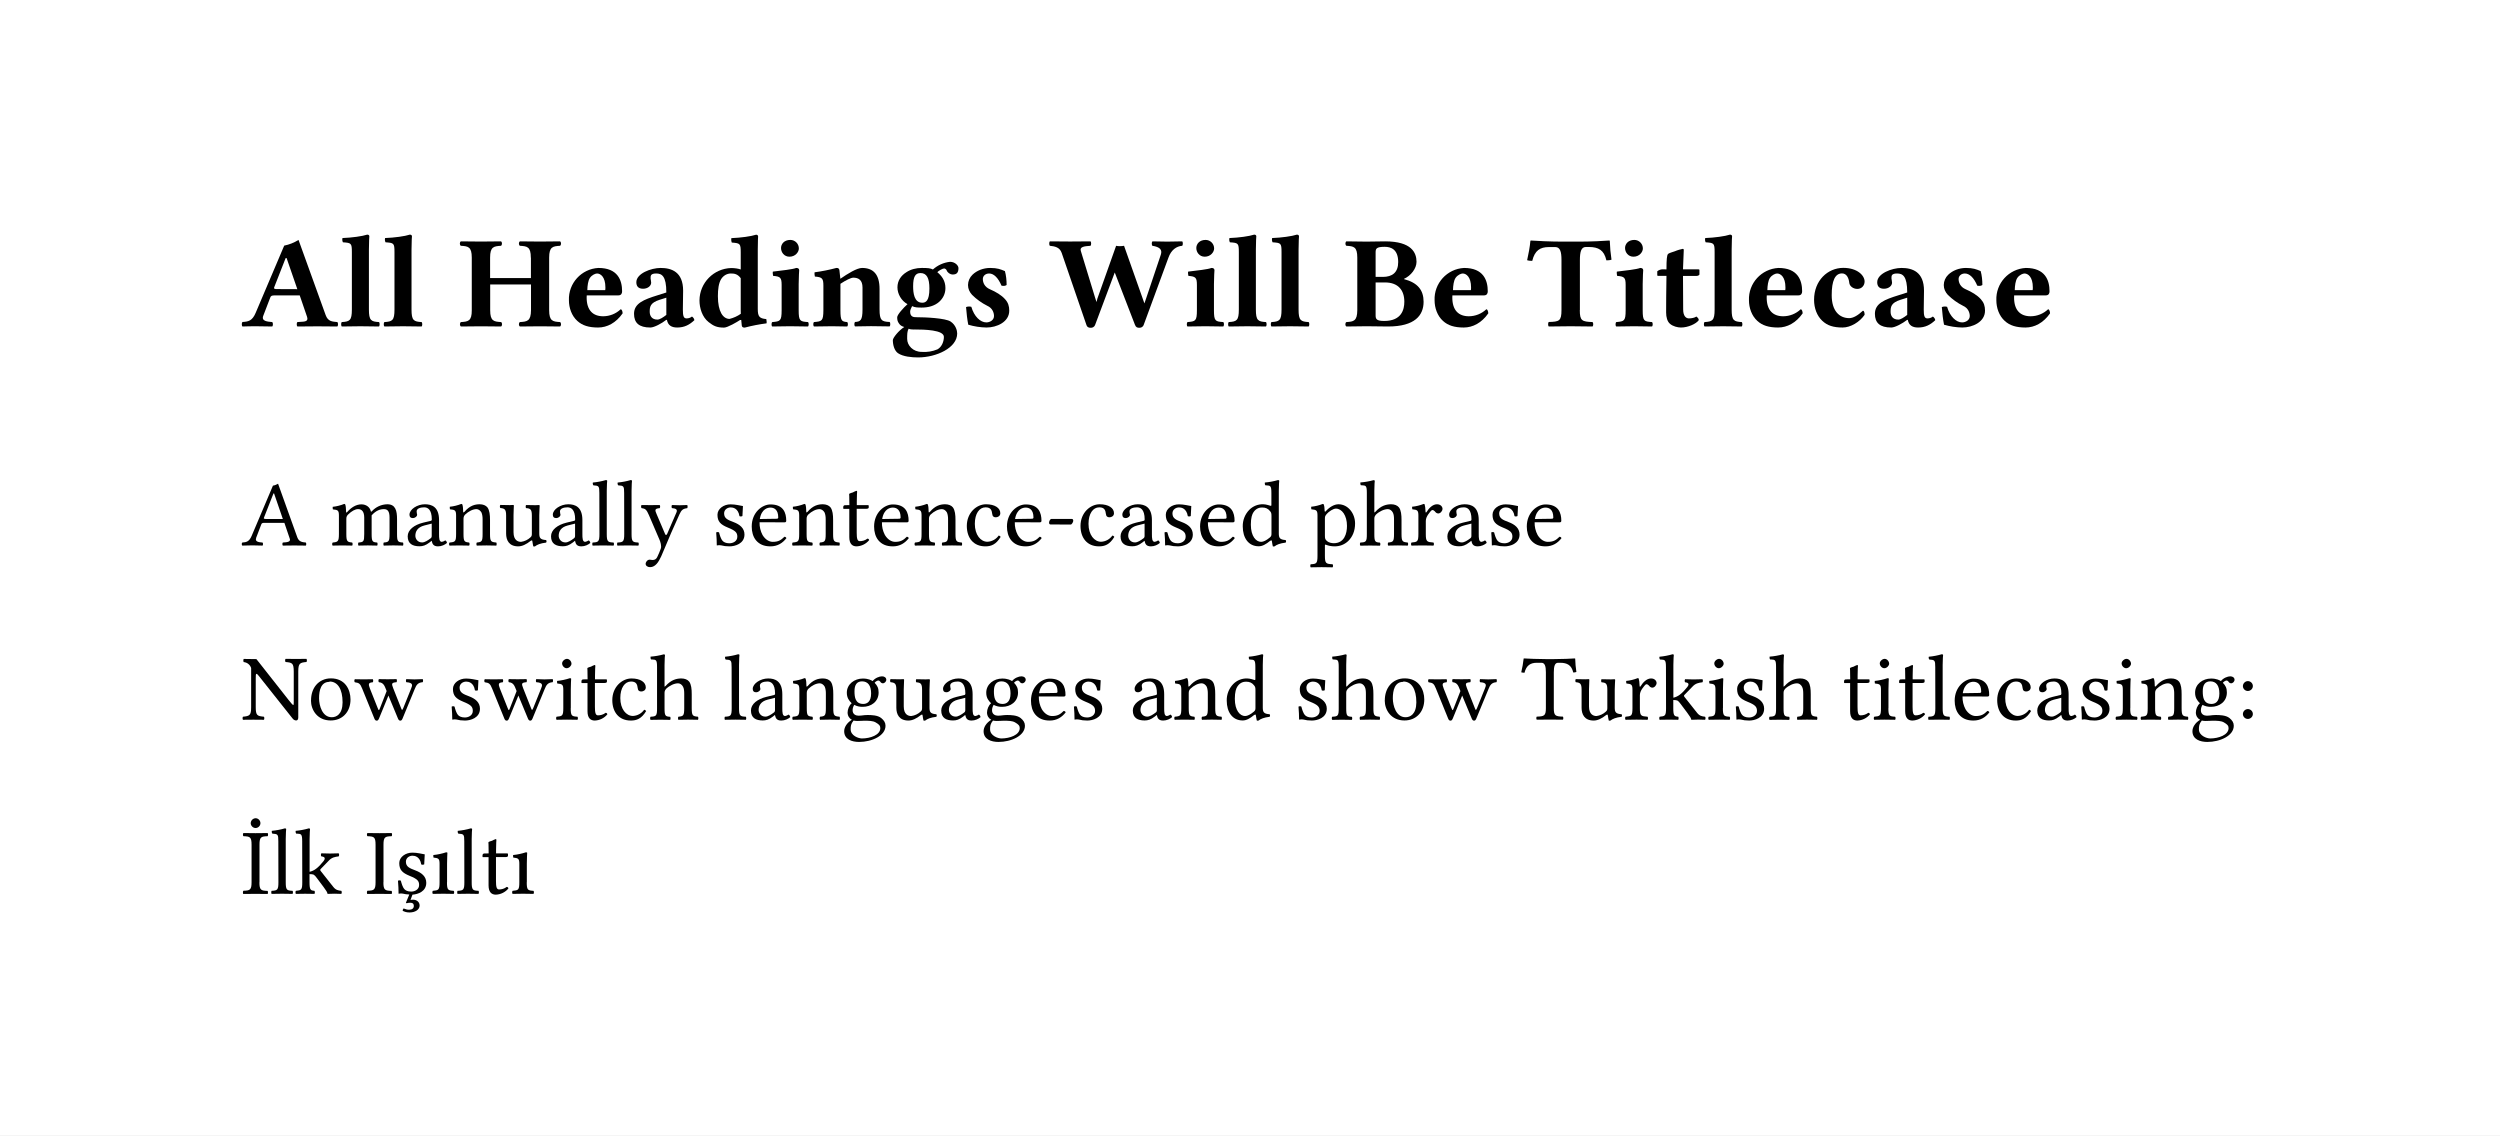
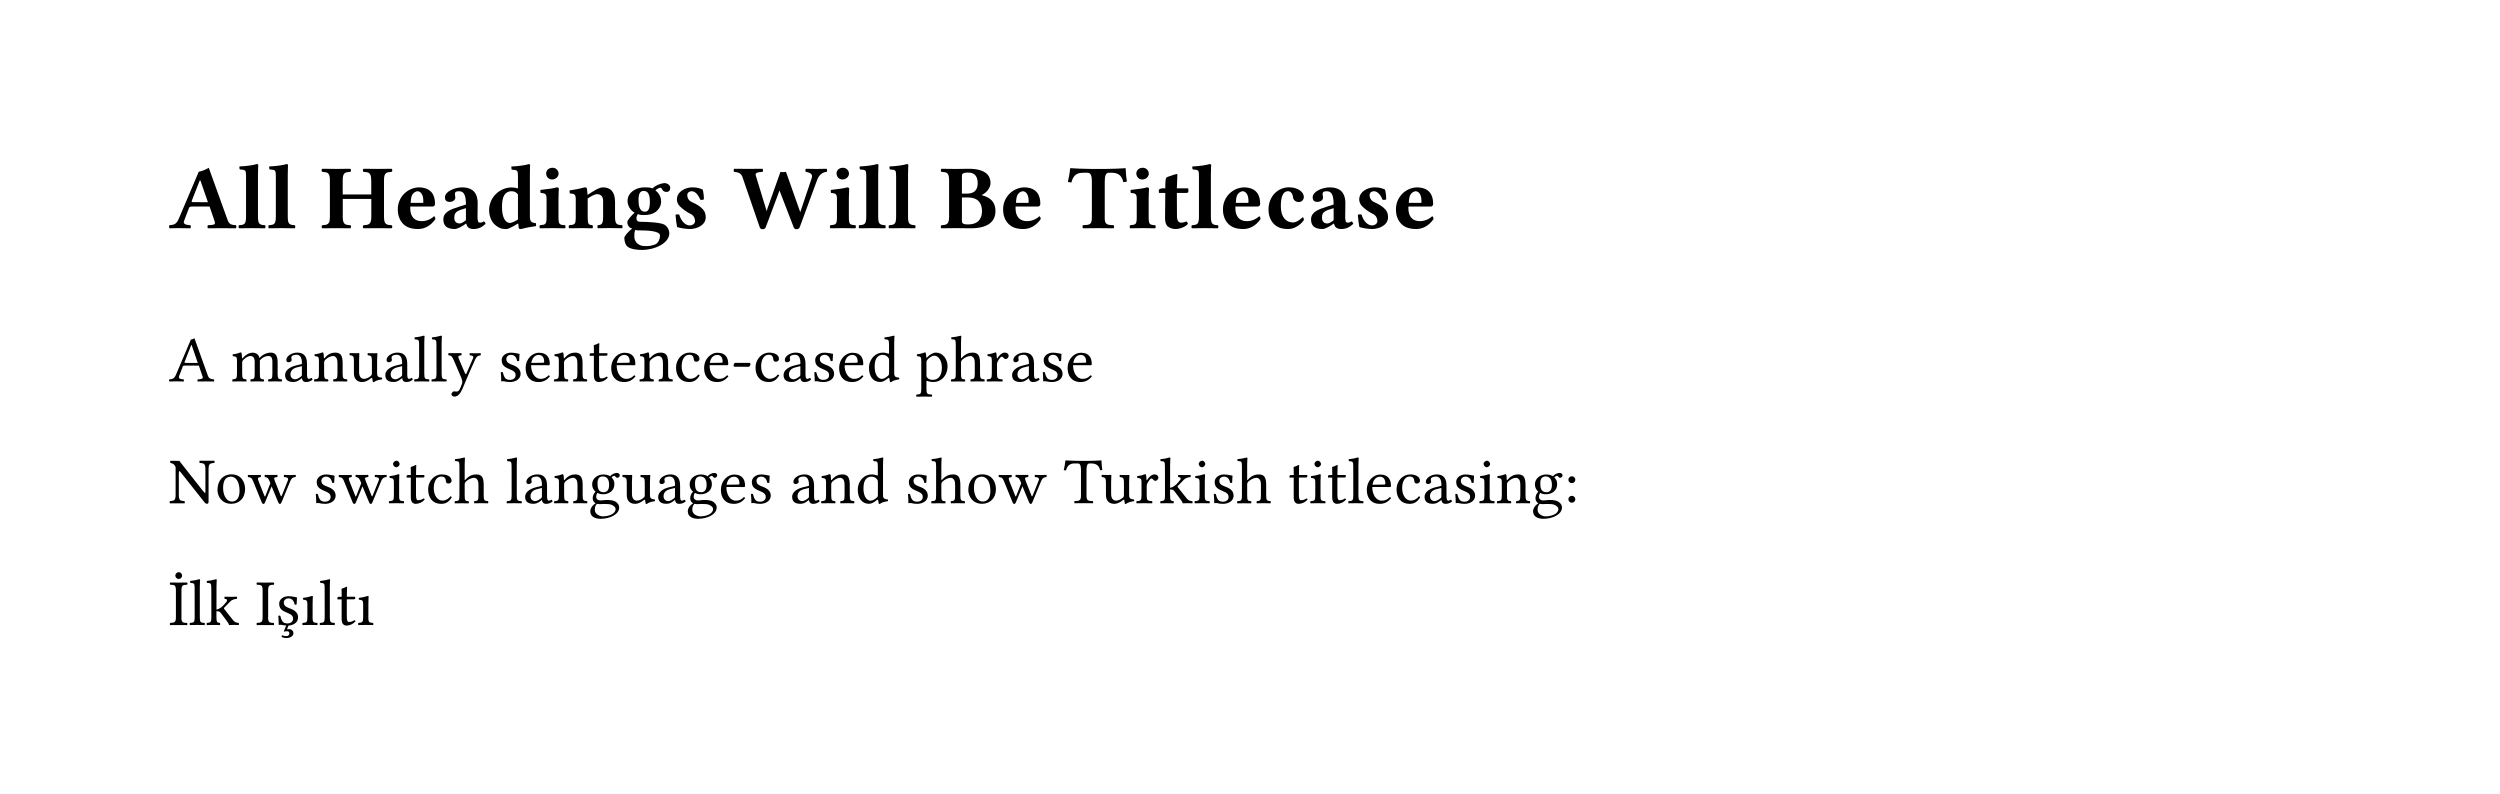
- <svg xmlns="http://www.w3.org/2000/svg" xmlns:xlink="http://www.w3.org/1999/xlink" width="391.14" height="177.63" class="typst-doc" viewBox="0 0 293.36 133.22">
-   <path fill="#fff" d="M0 0v133.22h293.36V0Z" class="typst-shape" />
+ <svg xmlns="http://www.w3.org/2000/svg" xmlns:xlink="http://www.w3.org/1999/xlink" width="559.37" height="177.63" class="typst-doc" viewBox="0 0 419.53 133.22">
+   <path fill="#fff" d="M0 0v133.22h419.53V0Z" class="typst-shape" />
  <g class="typst-text" transform="matrix(1 0 0 -1 28.35 38.28)">
    <use xlink:href="#a" />
    <use xlink:href="#b" x="11.4" />
    <use xlink:href="#b" x="16.4" />
    <use xlink:href="#c" x="25.26" />
    <use xlink:href="#d" x="37.84" />
    <use xlink:href="#e" x="45.37" />
    <use xlink:href="#f" x="53.16" />
    <use xlink:href="#g" x="61.8" />
    <use xlink:href="#h" x="66.76" />
    <use xlink:href="#i" x="76.25" />
    <use xlink:href="#j" x="84.27" />
    <use xlink:href="#k" x="94.69" />
    <use xlink:href="#g" x="110.53" />
    <use xlink:href="#b" x="115.48" />
    <use xlink:href="#b" x="120.49" />
    <use xlink:href="#l" x="129.34" />
    <use xlink:href="#d" x="139.42" />
    <use xlink:href="#m" x="150.8" />
    <use xlink:href="#g" x="160.84" />
    <use xlink:href="#n" x="165.8" />
    <use xlink:href="#b" x="171.31" />
    <use xlink:href="#d" x="176.31" />
    <use xlink:href="#o" x="183.95" />
    <use xlink:href="#e" x="190.98" />
    <use xlink:href="#j" x="198.77" />
    <use xlink:href="#d" x="205.34" />
  </g>
  <g class="typst-text" transform="matrix(1 0 0 -1 28.35 64)">
    <use xlink:href="#p" />
    <use xlink:href="#q" x="10.39" />
    <use xlink:href="#r" x="19.09" />
    <use xlink:href="#s" x="24.11" />
    <use xlink:href="#t" x="30.07" />
    <use xlink:href="#r" x="35.91" />
    <use xlink:href="#u" x="40.94" />
    <use xlink:href="#u" x="43.85" />
    <use xlink:href="#v" x="46.75" />
    <use xlink:href="#w" x="55.16" />
    <use xlink:href="#x" x="59.45" />
    <use xlink:href="#s" x="64.37" />
    <use xlink:href="#y" x="70.33" />
    <use xlink:href="#x" x="73.81" />
    <use xlink:href="#s" x="78.73" />
    <use xlink:href="#z" x="84.69" />
    <use xlink:href="#x" x="89.4" />
    <use xlink:href="#A" x="94.31" />
    <use xlink:href="#z" x="98.03" />
    <use xlink:href="#r" x="102.74" />
    <use xlink:href="#w" x="107.77" />
    <use xlink:href="#x" x="112.06" />
    <use xlink:href="#B" x="117.05" />
    <use xlink:href="#C" x="125.37" />
    <use xlink:href="#D" x="131.08" />
    <use xlink:href="#E" x="136.99" />
    <use xlink:href="#r" x="141.09" />
    <use xlink:href="#w" x="146.11" />
    <use xlink:href="#x" x="150.4" />
  </g>
  <g class="typst-text" transform="matrix(1 0 0 -1 28.35 84.44)">
    <use xlink:href="#F" />
    <use xlink:href="#G" x="7.69" />
    <use xlink:href="#H" x="13.16" />
    <use xlink:href="#w" x="24.12" />
    <use xlink:href="#H" x="28.41" />
    <use xlink:href="#I" x="36.63" />
    <use xlink:href="#y" x="39.61" />
    <use xlink:href="#z" x="43.09" />
    <use xlink:href="#D" x="47.79" />
    <use xlink:href="#u" x="56.46" />
    <use xlink:href="#r" x="59.37" />
    <use xlink:href="#s" x="64.39" />
    <use xlink:href="#J" x="70.36" />
    <use xlink:href="#t" x="75.86" />
    <use xlink:href="#r" x="81.7" />
    <use xlink:href="#J" x="86.72" />
    <use xlink:href="#x" x="92.22" />
    <use xlink:href="#w" x="97.14" />
    <use xlink:href="#r" x="104.18" />
    <use xlink:href="#s" x="109.21" />
    <use xlink:href="#B" x="115.17" />
    <use xlink:href="#w" x="123.49" />
    <use xlink:href="#D" x="127.78" />
    <use xlink:href="#G" x="133.69" />
    <use xlink:href="#H" x="139.16" />
    <use xlink:href="#K" x="150.13" />
    <use xlink:href="#t" x="156.27" />
    <use xlink:href="#E" x="162.11" />
    <use xlink:href="#L" x="166.2" />
    <use xlink:href="#I" x="171.83" />
    <use xlink:href="#w" x="174.81" />
    <use xlink:href="#D" x="179.1" />
    <use xlink:href="#y" x="187.77" />
    <use xlink:href="#I" x="191.25" />
    <use xlink:href="#y" x="194.23" />
    <use xlink:href="#u" x="197.7" />
    <use xlink:href="#x" x="200.61" />
    <use xlink:href="#z" x="205.6" />
    <use xlink:href="#r" x="210.31" />
    <use xlink:href="#w" x="215.34" />
    <use xlink:href="#I" x="219.63" />
    <use xlink:href="#s" x="222.61" />
    <use xlink:href="#J" x="228.57" />
    <use xlink:href="#M" x="234.07" />
  </g>
  <g class="typst-text" transform="matrix(1 0 0 -1 28.35 104.87)">
    <use xlink:href="#N" />
    <use xlink:href="#u" x="3.27" />
    <use xlink:href="#L" x="6.17" />
    <use xlink:href="#O" x="14.55" />
    <use xlink:href="#P" x="17.82" />
    <use xlink:href="#Q" x="22.11" />
    <use xlink:href="#u" x="25.09" />
    <use xlink:href="#y" x="28" />
    <use xlink:href="#Q" x="31.47" />
  </g>
  <defs>
    <symbol id="a" overflow="visible">
      <path d="m2.54 1.22.82 2.14c.07.2.17.26.54.26h2.92l.86-2.51c.19-.56-.26-.57-.84-.6l-.3-.02c-.09-.09-.09-.43 0-.52a147 147 0 0 0 4.7 0c.1.1.1.43 0 .52-.6.06-1.1.05-1.38.83l-3.18 8.81A5 5 0 0 0 5 9.46L1.65 1.57C1.25.62.79.54.1.5 0 .4 0 .06.1-.03.68-.02.95 0 1.56 0L3.6-.03c.1.1.1.43 0 .52-.58.05-1.3.1-1.06.73M4.2 4.36q-.48-.02-.38.2L5.17 8h.11l1.26-3.65Z" />
    </symbol>
    <symbol id="b" overflow="visible">
      <path d="M1.54 1.96C1.54.68 1.29.54.35.49.26.4.26.06.35-.03a87 87 0 0 0 4.38 0c.09.1.09.43 0 .52-.94.05-1.19.19-1.19 1.47v7.02c0 1 .05 1.57.05 1.57 0 .14-.11.2-.25.2-.57-.19-1.8-.36-2.9-.4a.7.7 0 0 1 .05-.5c.97-.07 1.05-.09 1.05-1.15Z" />
    </symbol>
    <symbol id="c" overflow="visible">
      <path d="M8.69 8.05v-2.4H3.9v2.4c0 1.28.43 1.34 1.28 1.39.15.1.15.43 0 .52a119 119 0 0 0-4.71 0c-.16-.09-.16-.43 0-.52.84-.05 1.28-.1 1.28-1.39V1.88C1.76.6 1.32.54.48.49.32.4.32.06.48-.03a122 122 0 0 0 4.71 0c.15.1.15.43 0 .52-.85.05-1.28.11-1.28 1.39V4.9H8.7V1.88C8.69.6 8.25.54 7.4.49c-.16-.09-.16-.43 0-.52a122 122 0 0 0 4.71 0c.15.1.15.43 0 .52-.85.05-1.28.11-1.28 1.39v6.17c0 1.28.43 1.34 1.28 1.39.15.1.15.43 0 .52a119 119 0 0 0-4.71 0c-.16-.09-.16-.43 0-.52.84-.05 1.28-.1 1.28-1.39" />
    </symbol>
    <symbol id="d" overflow="visible">
      <path d="M6.64 1.99a3 3 0 0 0-2.05-.82c-1.2 0-1.94.7-1.94 2.2l.01.25h3.7c.37 0 .45.26.45.48 0 1.3-.51 2.74-2.78 2.74a3.66 3.66 0 0 1-3.46-3.8c0-.88.32-1.82.99-2.42.58-.53 1.34-.77 2.43-.77 1.06 0 2.1.54 2.88 1.66 0 .2-.08.48-.23.48M2.73 4.24c.01.53.09 1.12.3 1.43.25.37.67.52.84.52.41 0 .98-.4.98-1.63 0-.1 0-.3-.03-.32Z" />
    </symbol>
    <symbol id="e" overflow="visible">
      <path d="M4.54.75c.11-.63.53-.9 1.2-.9.85 0 1.45.32 2.02.86q-.03.25-.28.43a1 1 0 0 0-.64-.22c-.34 0-.43.28-.43 1.04l.03 2.21c0 2.22-1.37 2.67-2.64 2.67-1.12 0-2.85-.65-2.85-1.67 0-.43.19-.77.79-.77.55 0 .95.34.95.71l-.03.26q-.06.23-.03.47c.02.17.14.35.65.35.65 0 1.19-.28 1.19-2.23l-1.04-.33C1.82 3.13.68 2.68.68 1.46.68.4 1.26-.15 2.6-.15c.45 0 1.34.49 1.85.89Zm-.07 2.6V1.33c-.39-.3-.77-.55-1.05-.55-.66 0-.9.45-.9.92 0 .57.05 1.05 1.15 1.4Z" />
    </symbol>
    <symbol id="f" overflow="visible">
      <path d="M5.47.74 5.53.1q.02-.27.35-.26a20 20 0 0 0 2.56.5c.03.1 0 .4-.03.5-.83.07-1 .32-1 1.2v6.93c0 1 .04 1.57.04 1.57q-.02.2-.24.2c-.57-.19-1.8-.36-2.9-.4a1 1 0 0 1 .05-.52c.97-.08 1.05-.1 1.05-1.16v-2q-.45.16-1.11.17a3.83 3.83 0 0 1-3.73-3.8c0-.9.32-1.96 1.08-2.55.55-.43.94-.64 1.8-.64.42 0 1.55.67 1.88.89Zm-.05.72A4 4 0 0 0 4.1.86c-.77 0-1.37.86-1.37 2.67 0 .81.09 1.52.38 2 .26.41.68.66 1.14.66.4 0 .79-.05 1.16-.55v-3.8z" />
    </symbol>
    <symbol id="g" overflow="visible">
      <path d="M3.57 1.88v3.06c0 .77.06 1.64.06 1.64q-.01.26-.35.26c-.43-.17-1.68-.3-2.74-.43-.03-.1 0-.4.03-.5.85-.07 1-.2 1-1.07V1.88C1.57.6 1.4.57.47.49.36.4.36.06.46-.03c.64.01 1.29.03 2.1.03s1.45-.02 2.11-.03c.1.1.1.43 0 .52-.94.06-1.1.11-1.1 1.39M1.5 9.18c0-.51.37-1.02.99-1.02.7 0 1.1.56 1.1.96a1 1 0 0 1-1 1.01c-.73 0-1.09-.49-1.09-.95" />
    </symbol>
    <symbol id="h" overflow="visible">
      <path d="M3.51 1.88v3.1c.62.41 1.23.72 1.51.72.62 0 1.08-.28 1.08-1.16V1.97C6.1.67 5.85.54 5.22.5c-.1-.09-.1-.43 0-.52.65.01 1.14.03 1.88.03.85 0 1.52-.02 2.19-.03.09.1.09.43 0 .52C8.35.54 8.1.68 8.1 1.97v2.4c0 1.7-.72 2.47-2.05 2.47-.61 0-1.7-.68-2.55-1.27l-.11 1q-.03.29-.36.27a20 20 0 0 0-2.55-.51c-.03-.1 0-.4.03-.5.85-.07 1-.2 1-1.07V1.88C1.5.6 1.34.57.4.49.3.4.3.06.4-.03c.65.01 1.3.03 2.11.03.7 0 1.14-.02 1.8-.03.1.1.1.43 0 .52-.64.06-.8.11-.8 1.39" />
    </symbol>
    <symbol id="i" overflow="visible">
      <path d="M7.2 6.07c.42 0 .67.18.67.75 0 .3-.4.74-.99.74a3.6 3.6 0 0 1-2.01-.9c-.28.15-.6.18-1.3.18-.66 0-1.3-.16-1.81-.5-.64-.4-1.05-1-1.05-1.78 0-.76.45-1.57 1.18-1.97C1.42 2.17.68 1.36.68 1.05c0-.3.04-.48.2-.71.14-.22.32-.34.63-.43C.85-.5.17-1.37.17-1.63c0-.57.18-1.23.6-1.53.6-.41 1.62-.5 2.36-.5 2.14 0 4.59 1.12 4.59 2.81 0 .33-.16.99-.77 1.4-.6.4-2.92.51-4.05.51-.28 0-.7.03-.7.65 0 .25.16.46.23.65.33-.16.65-.17 1.13-.17.78 0 1.5.2 2.03.66.45.4.75.94.75 1.63 0 .86-.43 1.43-.95 1.86.12.16.63.44.79.44.13 0 .24-.1.29-.19a.8.8 0 0 1 .72-.52M2.7-.38c1.18 0 3.46-.05 3.46-.87 0-.55-.25-1.18-.75-1.46a4 4 0 0 0-1.85-.3c-1.02 0-1.71.75-1.71 1.53 0 .53 0 .88.17 1.19q.2-.1.67-.1m1.77 4.82c0-1.48-.44-1.67-.84-1.67-.95 0-1.07 1.14-1.07 1.93 0 1.14.27 1.55.87 1.55.73 0 1.04-.6 1.04-1.81" />
    </symbol>
    <symbol id="j" overflow="visible">
      <path d="M.74 2.25C.8 1.49.88.77 1 .18a8 8 0 0 1 2.14-.33c1.19 0 2.67.64 2.67 1.98 0 .53-.13.94-.48 1.33-.43.49-1.08.87-1.79 1.18-.61.26-.83.76-.83 1.2 0 .36.3.65.74.65.54 0 1.06-.5 1.45-1.43.27-.05.44-.03.6.08 0 .55-.06 1.14-.2 1.63-.5.21-.88.37-1.73.37-.81 0-1.58-.31-2.08-.8a1.7 1.7 0 0 1-.52-1.2c0-.47.19-.84.48-1.16A7 7 0 0 1 3.23 2.4c.62-.27.79-.83.79-1.2 0-.5-.5-.75-.9-.75-.7 0-1.44.7-1.76 1.83a1 1 0 0 1-.62-.03" />
    </symbol>
    <symbol id="k" overflow="visible">
      <path d="M8.86 9.44c-.3-.06-.73-.06-.93 0l-2.2-6.2-.1-.4-.16.49-1.68 5.5c-.16.5.4.56 1.14.61.09.1.09.43 0 .52a156 156 0 0 0-4.78 0c-.09-.09-.09-.43 0-.52.6-.06 1.16-.17 1.39-.83L4.44.17c.1-.32.33-.35.5-.35s.4.03.53.35l2.3 6.14L10.14.17c.11-.3.28-.35.51-.35.2 0 .42.07.52.35l2.9 7.88c.32.91.94 1.34 1.62 1.39.09.1.09.43 0 .52a51 51 0 0 0-3.5 0c-.1-.09-.1-.43 0-.52.88-.14 1.17-.46.99-1.03l-1.74-5.18-.19-.55-.23.65Z" />
    </symbol>
    <symbol id="l" overflow="visible">
      <path d="M2.66 9.93.3 9.96c-.15-.09-.15-.43 0-.52.85-.05 1.28-.1 1.28-1.39V1.88C1.57.6 1.14.54.3.49.14.4.14.06.3-.03L2.66 0c.62 0 1.6-.03 2.53-.03 3.16 0 4.17 1.32 4.17 2.9 0 1.35-.67 2.23-2.3 2.66v.03c.82.37 1.47 1.22 1.47 2 0 1.06-.57 2.4-3.68 2.4-.77 0-1.7-.03-2.19-.03m1.07-4.79h1.09c1.59 0 2.28-.94 2.28-2.26 0-.92-.32-2.26-2.36-2.26-.92 0-1.01.23-1.01.67Zm0 3.51c0 .45.07.67 1.07.67.71 0 1.58-.28 1.58-1.79 0-1.23-.7-1.74-1.8-1.74h-.85Z" />
    </symbol>
    <symbol id="m" overflow="visible">
      <path d="M6.24 1.9v5.85c0 .98.15 1.55.7 1.55h.34c1.16 0 1.8-.38 2.07-1.57.17 0 .46.02.6.08a18 18 0 0 0-.2 2.2q-.01.04-.05.05c-.52-.05-2.23-.13-3.45-.13H4.08c-1.18 0-3 .08-3.59.13Q.44 10.05.43 10C.37 9.3.22 8.5.05 7.75c.15-.06.41-.08.6-.08.3 1.24.94 1.62 1.95 1.62h.76c.57 0 .72-.57.72-1.5V1.9C4.08.61 3.82.53 2.58.5c-.09-.1-.09-.44 0-.53a118 118 0 0 0 5.15 0c.1.1.1.43 0 .52-1.23.05-1.5.13-1.5 1.4" />
    </symbol>
    <symbol id="n" overflow="visible">
      <path d="M.97 6.68a1 1 0 0 1-.65-.23v-.44q0-.11.08-.1h1c-.03-1.55-.04-3.52-.04-4.3 0-.53.13-1.06.46-1.33.35-.3.9-.43 1.28-.43.84 0 1.78.43 2.09.86 0 .18-.1.28-.28.43-.2-.15-.58-.22-.88-.22-.33 0-.67.27-.67 1.04L3.34 5.9H4.9c.15 0 .37.07.37.2v.48q0 .1-.13.1h-1.8l.02.52c.03 1.03.07 1.74.07 1.74q0 .14-.12.14c-.1 0-.68-.17-.92-.28-.26-.1-.71-.2-.82-.34s-.17-.55-.17-1.79Z" />
    </symbol>
    <symbol id="o" overflow="visible">
      <path d="M6.5 1.34c0 .18-.03.48-.2.48Q5.38.96 4.7.95c-1.15 0-2.06.84-2.06 2.68Q2.63 6.2 3.85 6.2c.57 0 .8-.6.85-1.1.04-.4.46-.72.95-.72.5 0 .85.39.85.87 0 .69-.83 1.6-2.51 1.6C2.17 6.84.57 5.37.57 3.1c0-1 .35-1.88.95-2.45s1.31-.8 2.4-.8c.93 0 2 .64 2.58 1.49" />
    </symbol>
    <symbol id="p" overflow="visible">
      <path d="m1.7.87.61 1.6c.06.14.12.18.38.18h2.33L5.65.8C5.8.42 5.37.37 4.84.34c-.07-.06-.07-.3 0-.36a61 61 0 0 0 2.7 0c.06.06.06.3 0 .36-.43.04-.8.08-1 .6l-2.26 6.3c-.17-.1-.46-.22-.6-.22l-2.5-5.9C.89.44.56.37.08.34 0 .28 0 .04.08-.02a27 27 0 0 0 2.38 0c.07.06.07.3 0 .36-.41.03-.93.08-.75.53M2.9 3.1q-.37 0-.28.15L3.74 6.1h.07l1.03-3Z" />
    </symbol>
    <symbol id="q" overflow="visible">
      <path d="M1.87 3.94c-.01.33-.03.72-.09.83q-.01.1-.13.1A5 5 0 0 0 .3 4.53a1 1 0 0 1 .02-.3c.6-.06.71-.12.71-.75V1.34C1.03.44.9.4.3.34.22.28.22.04.29-.02a36 36 0 0 0 2.3 0c.06.06.06.3 0 .36-.57.06-.69.1-.69 1v1.8c0 .24.1.37.19.47q.67.65 1.19.65c.42 0 .72-.27.72-1V1.34c0-.9-.08-.95-.68-1-.05-.06-.05-.3 0-.36a29 29 0 0 0 2.2 0c.06.06.06.3 0 .36-.55.04-.65.1-.65 1v2.19c.52.58 1.01.73 1.44.73s.66-.25.66-.98V1.34c0-.9-.1-.95-.68-1-.05-.06-.05-.3 0-.36a29 29 0 0 0 2.26 0c.05.06.05.3 0 .36-.6.04-.7.1-.7 1v1.74c0 .98-.17 1.75-1.14 1.75A2.5 2.5 0 0 1 4.89 4c-.03-.03-.1-.08-.12.02-.1.45-.52.8-1.1.8-.63 0-1.2-.37-1.67-.9-.05-.05-.12-.12-.13 0" />
    </symbol>
    <symbol id="r" overflow="visible">
      <path d="M3.22.53c.07-.34.19-.64.74-.64.42 0 .81.19 1.05.4-.03.14-.07.24-.2.3a1 1 0 0 0-.4-.17c-.32 0-.33.43-.33.93v1.62c0 1.56-.86 1.86-1.66 1.86-.9 0-1.81-.6-1.81-1.22q0-.4.38-.4c.32 0 .52.23.52.38l-.04.2-.02.21c0 .34.46.47.88.47.38 0 .9-.2.9-1.43q-.01-.11-.07-.14l-.95-.23C1.16 2.41.4 1.83.4 1.07.4.18 1-.1 1.78-.1c.39 0 .72.09 1.2.46l.22.18Zm0 2.03V1.11q0-.2-.15-.29C2.78.6 2.4.35 2.1.35c-.55 0-.8.44-.8.78 0 .5.24 1 1.05 1.21Z" />
    </symbol>
    <symbol id="s" overflow="visible">
      <path d="M2.02 3.94q-.11-.14-.13 0c0 .3-.03.72-.09.83q-.01.1-.13.1a5 5 0 0 0-1.35-.33 1 1 0 0 1 .02-.3c.6-.06.72-.12.72-.75V1.34c0-.9-.11-.94-.77-1C.22.28.22.04.29-.02a37 37 0 0 0 2.3 0c.07.06.07.3 0 .36-.55.06-.66.1-.66 1v1.8c0 .24.1.37.18.47.42.4.92.65 1.34.65.22 0 .45-.15.59-.4q.14-.34.13-.85V1.34c0-.9-.11-.94-.68-1-.06-.06-.06-.3 0-.36a32 32 0 0 0 2.29 0c.05.06.05.3 0 .36-.62.06-.74.1-.74 1v1.64c0 .6-.05 1.13-.3 1.48-.19.24-.53.37-.91.37-.54 0-1.16-.14-1.8-.9" />
    </symbol>
    <symbol id="t" overflow="visible">
      <path d="M2.39-.11q.66 0 1.48.66c.06.04.16.07.17-.01.03-.28.12-.65.12-.65a.3.3 0 0 1 .2 0c.25.2.63.36 1.3.44.07.07.07.23 0 .3-.7.05-.8.26-.8.8v2.11c0 .33.05 1.13.05 1.13q0 .06-.1.07l-.38-.02-1.12.02c-.06-.07-.06-.3 0-.36.54-.04.68-.17.68-.9V1.37c0-.2-.02-.3-.17-.43a2 2 0 0 0-1.1-.52c-.33 0-.88.15-.88 1.13v2c0 .33.04 1.13.04 1.13q0 .06-.09.07l-.38-.02-1.12.02c-.07-.07-.07-.3 0-.36.52-.05.68-.17.68-.88V1.39c0-.76.33-1.5 1.42-1.5" />
    </symbol>
    <symbol id="u" overflow="visible">
      <path d="M1.05 1.34c0-.91-.13-.97-.8-1C.2.28.2.04.25-.02a42 42 0 0 0 2.46 0c.06.06.06.3 0 .36-.67.03-.8.09-.8 1v5.07c0 .72.05 1.16.05 1.16q0 .1-.15.1a8 8 0 0 0-1.53-.29.4.4 0 0 1 .06-.33c.64-.04.7-.08.7-.9Z" />
    </symbol>
    <symbol id="v" overflow="visible">
      <path d="M2.24-1.76q.26.45.45.95a126 126 0 0 0 1.95 4.48c.22.47.38.64.9.7.06.07.06.3 0 .37a15 15 0 0 0-1.79 0c-.06-.07-.06-.3 0-.36.35-.04.7-.1.53-.5L3.19 1.36c-.08-.17-.18-.2-.26.01l-.98 2.3c-.2.46-.26.66.36.7.07.07.07.3 0 .37a48 48 0 0 0-2.13 0c-.07-.07-.07-.3 0-.36.44-.06.58-.16.87-.83L2.29.66c.1-.22.26-.73.15-1.03a9 9 0 0 0-.43-1.02c-.12-.22-.27-.32-.55-.32-.15 0-.2.04-.32.04-.31 0-.48-.33-.48-.48 0-.23.22-.4.52-.4.23 0 .67.09 1.06.79" />
    </symbol>
    <symbol id="w" overflow="visible">
      <path d="M.53 1.52Q.6.7.6 0l.28.03.22-.02c.3-.08.6-.12 1-.12.62 0 1.75.3 1.75 1.39 0 .74-.54 1.18-1.29 1.46-.66.25-1.1.42-1.1 1.02 0 .45.4.7.77.7.25 0 .88-.08 1.03-1.02.06-.06.28-.05.35.01l.06 1.17c-.34.05-.86.2-1.44.2C1.42 4.83.68 4.3.68 3.6c0-.8.36-1.15 1.21-1.5.92-.37 1.12-.6 1.12-1.08 0-.54-.52-.77-.93-.77-.43 0-.67.15-.78.27-.24.25-.36.73-.43 1-.07.07-.28.06-.34 0" />
    </symbol>
    <symbol id="x" overflow="visible">
      <path d="M4.25 1.02c-.41-.41-.73-.6-1.37-.6-.4 0-.86.24-1.2.8a3 3 0 0 0-.35 1.5l2.93-.01q.2 0 .2.18c0 .93-.32 1.92-1.85 1.92-.96 0-2.2-.92-2.2-2.59 0-.61.15-1.2.51-1.63.38-.44.9-.7 1.69-.7.83 0 1.43.39 1.87.96q-.05.15-.23.17M1.36 3.1c.21 1.24.98 1.34 1.25 1.34.42 0 .91-.23.91-1.15q.01-.15-.17-.16Z" />
    </symbol>
    <symbol id="y" overflow="visible">
      <path d="M.47 4.72c-.15 0-.2-.13-.2-.22v-.14q0-.08.06-.07h.65V.98c0-.78.34-1.09.85-1.09a2 2 0 0 1 1.48.73q-.03.16-.2.18C2.83.58 2.5.5 2.21.5s-.36.32-.36 1v2.8h1.14c.11 0 .27.04.27.14v.22q0 .07-.1.07h-1.3v.43c0 .71.04 1.15.04 1.15q0 .1-.09.1l-.24-.1a1 1 0 0 0-.37-.15C1.07 6.12.96 6.08.96 6c0-.13.03-.05.03-1.27Z" />
    </symbol>
    <symbol id="z" overflow="visible">
      <path d="M4.38 1q-.08.14-.23.16A1.7 1.7 0 0 0 2.83.43c-.8 0-1.48.81-1.48 2.1 0 1.21.53 1.94 1.26 1.94.65 0 .73-.39.78-.77.03-.3.19-.4.42-.4s.53.14.53.48c0 .6-.62 1.05-1.68 1.05-1.09 0-2.25-.98-2.25-2.54 0-1.42.79-2.4 2.17-2.4.67 0 1.25.2 1.8 1.11" />
    </symbol>
    <symbol id="A" overflow="visible">
      <path d="M2.98 2.45c.14 0 .3.31.3.44 0 .11-.05.22-.16.22H.72c-.14 0-.28-.25-.28-.45 0-.1.07-.2.16-.2Z" />
    </symbol>
    <symbol id="B" overflow="visible">
      <path d="M3.67.55c.06.04.16.07.17-.01.03-.26.12-.65.12-.65a.3.3 0 0 1 .2 0c.25.2.64.36 1.3.44.07.07.07.23 0 .3-.7.05-.8.26-.8.8v4.98c0 .72.05 1.16.05 1.16q0 .1-.14.1a8 8 0 0 0-1.55-.29c-.02-.09 0-.26.07-.33h.1c.48-.03.6-.03.6-.9v-1.4q.01-.12-.1-.1c-.04 0-.49.18-.85.18a2.2 2.2 0 0 1-1.65-.66 2.7 2.7 0 0 1-.76-1.94C.43.88 1.1-.1 2.3-.1c.43 0 .84.22 1.37.66m.13.81c0-.2-.03-.3-.18-.43Q3 .42 2.58.42c-.59 0-1.2.65-1.2 2.02 0 .8.15 1.23.31 1.46.35.52.8.55 1.03.55q.58 0 .89-.4c.15-.17.19-.25.19-.59Z" />
    </symbol>
    <symbol id="C" overflow="visible">
      <path d="M1.72 4.05c-.01.33-.04.61-.1.72q0 .1-.12.1a5 5 0 0 0-1.36-.33 1 1 0 0 1 .02-.3c.6-.06.72-.12.72-.75v-4.7c0-.91-.12-.97-.8-1-.06-.07-.06-.3 0-.36a42 42 0 0 0 2.57 0c.07.06.07.3 0 .36-.78.04-.9.09-.9 1v1.19c0 .14.04.13.15.09q.42-.17.96-.18.94-.01 1.62.62c.51.5.81 1.18.81 2.07 0 1.17-.82 2.25-1.95 2.25-.5 0-1.06-.33-1.5-.83q-.1-.1-.12.05m.2-.4c.3.34.8.67 1.12.67.7 0 1.3-.79 1.3-2.03 0-.9-.31-2.03-1.55-2.03-.2 0-.58.06-.78.24-.22.2-.26.26-.26.66v2c0 .23.04.33.18.48" />
    </symbol>
    <symbol id="D" overflow="visible">
      <path d="M1.84 3.15c0 .23.1.36.18.46.42.4.98.65 1.41.65.22 0 .45-.15.58-.4.12-.22.14-.52.14-.85V1.34c0-.9-.11-.94-.69-1-.05-.06-.05-.3 0-.36L4.6 0l1.16-.02c.06.06.06.3 0 .36-.61.06-.73.1-.73 1v1.64c0 .6-.05 1.15-.3 1.48-.19.24-.53.37-.91.37-.54 0-1.2-.14-1.87-.9l-.03-.01c-.03-.05-.08-.11-.08.02V6.4c0 .72.05 1.16.05 1.16q0 .1-.14.1A8 8 0 0 0 .2 7.39c-.02-.09 0-.26.06-.33h.1c.49-.03.6-.03.6-.9v-4.8C.97.42.85.37.2.34.13.27.13.04.2-.03a39 39 0 0 0 2.3 0c.06.06.06.3 0 .36-.56.04-.66.09-.66 1Z" />
    </symbol>
    <symbol id="E" overflow="visible">
      <path d="M1.94 3.94q-.03.66-.1.83 0 .1-.12.1a5 5 0 0 0-1.36-.33 1 1 0 0 1 .03-.3c.59-.06.71-.12.71-.75V1.34C1.1.43.97.4.29.34.22.28.22.04.29-.02a44 44 0 0 0 2.58 0c.07.06.07.3 0 .36-.77.06-.9.09-.9 1v1.53c0 .29.13.54.26.74.12.17.38.54.5.54q.15.01.3-.15c.07-.1.2-.25.4-.25.25 0 .5.28.5.55 0 .21-.19.53-.65.53-.52 0-.97-.49-1.22-.91-.07-.12-.12-.04-.12.02" />
    </symbol>
    <symbol id="F" overflow="visible">
      <path d="M6.12 5.63v-3.6c0-.2 0-.32-.08-.32q-.05 0-.53.6L1.74 7.1l-1.49.02c-.06-.07-.06-.3 0-.37a1 1 0 0 0 .87-.7V1.46C1.12.48.93.42.16.34.1.28.1.04.16-.02a69 69 0 0 0 2.46 0c.06.06.06.3 0 .36-.77.08-.96.12-.96 1.12v3.37c0 .37 0 .54.09.54q.1 0 .37-.37L5.96.16q.18-.25.44-.26.24.01.25.34v5.4c0 .98.2 1.05.96 1.12.07.07.07.3 0 .37a65 65 0 0 0-2.45 0c-.07-.07-.07-.3 0-.37.77-.07.96-.12.96-1.12" />
    </symbol>
    <symbol id="G" overflow="visible">
      <path d="M.45 2.25C.45 1.13 1.2-.1 2.76-.1c.7 0 1.24.25 1.62.62.5.48.71 1.17.71 1.84 0 1.15-.62 2.48-2.3 2.48-.73 0-1.33-.3-1.73-.77s-.6-1.11-.6-1.8m2.17 2.2c.94 0 1.53-.86 1.53-2.45C4.15.62 3.43.28 2.9.28 1.78.27 1.4 1.65 1.4 2.5c0 .96.23 1.93 1.22 1.93" />
    </symbol>
    <symbol id="H" overflow="visible">
      <path d="M2.23 4.38c.07.06.07.3 0 .36a33 33 0 0 0-2.1 0c-.08-.07-.08-.3 0-.36.5-.06.63-.17.86-.74L2.43.1q.1-.23.26-.22.16-.02.27.24l1.11 2.7L5.2.1q.1-.23.27-.22.15-.01.25.23L7.16 3.6c.18.45.36.75.93.79.06.06.06.3 0 .36a15 15 0 0 0-1.92 0c-.06-.07-.06-.3 0-.36.83-.05.72-.37.56-.75l-.92-2.29c-.11-.27-.16-.27-.24-.04l-.95 2.4c-.2.52-.19.63.4.68.06.06.06.3 0 .36a37 37 0 0 0-2.07 0c-.07-.07-.07-.3 0-.36.51-.05.65-.37.84-.86l.07-.18L3.1 1.4c-.14-.37-.16-.38-.3-.02l-.9 2.26c-.2.53-.2.7.33.74" />
    </symbol>
    <symbol id="I" overflow="visible">
      <path d="M2 1.34v2.2c0 .54.04 1.25.04 1.25q0 .07-.15.07a7 7 0 0 0-1.5-.32 1 1 0 0 1 .02-.3c.6-.06.71-.13.71-.75V1.34C1.12.43 1 .4.33.34.26.28.26.04.33-.02a41 41 0 0 0 2.45 0c.07.06.07.3 0 .36-.67.04-.79.09-.79 1M.98 6.6c0-.29.26-.57.53-.57.3 0 .57.3.57.53 0 .26-.23.57-.53.57-.26 0-.57-.27-.57-.53" />
    </symbol>
    <symbol id="J" overflow="visible">
      <path d="M4.88 4.26c.21 0 .41.2.41.42 0 .23-.2.4-.5.4s-.82-.19-1.1-.56c-.14.09-.5.3-1.15.3-.98 0-1.88-.65-1.88-1.66 0-.6.26-.94.57-1.24C.93 1.67.75 1.2.75.83c0-.4.22-.71.5-.85C.66-.38.35-.9.35-1.36c0-.96.9-1.26 1.75-1.26 1.49 0 3.1.72 3.1 1.9 0 .36-.17.63-.5.9-.42.35-1.2.36-1.6.36-.2 0-.47-.02-.73-.06L2.04.46c-.32 0-.7.16-.7.63q0 .34.19.64a2 2 0 0 1 1-.23c.97 0 1.86.6 1.86 1.68 0 .52-.15.81-.47 1.14.07.11.3.27.44.27q.11 0 .22-.13c.04-.1.18-.2.3-.2M1.45-.11c.12-.03.3-.05.44-.05.34 0 .65.03.8.03.56 0 1.02-.01 1.34-.19.42-.24.56-.4.56-.68 0-.8-1.17-1.21-2.16-1.21-.4 0-1.32.32-1.32 1.07 0 .37.02.64.34 1.03m2.06 3.18c0-1.02-.52-1.23-.92-1.23-.93 0-1.03.78-1.03 1.48q-.01 1.16.88 1.17c.7 0 1.07-.5 1.07-1.42" />
    </symbol>
    <symbol id="K" overflow="visible">
      <path d="M3.85 1.34v4.2c0 .7.11 1.13.5 1.13h.25c.82 0 1.34-.29 1.53-1.14a1 1 0 0 1 .37.06c-.08.5-.13 1.06-.14 1.56q0 .02-.04.03c-.37-.03-1.59-.08-2.46-.08h-.94c-.85 0-2.15.05-2.57.08q-.03 0-.04-.03a14 14 0 0 0-.28-1.6q.18-.05.38-.05c.22.88.72 1.17 1.45 1.17h.54c.4 0 .52-.42.52-1.1V1.35c0-.91-.2-.97-1.07-1-.07-.06-.07-.3 0-.36a82 82 0 0 0 3.07 0c.06.06.06.3 0 .36-.88.03-1.07.09-1.07 1" />
    </symbol>
    <symbol id="L" overflow="visible">
      <path d="M.95 1.34C.95.43.83.4.2.34.14.28.14.04.2-.02a37 37 0 0 0 2.18 0c.06.06.06.3 0 .36-.45.04-.58.09-.58 1v.96q.32 0 .48-.06.17-.1.35-.36L3.44.8c.32-.43.45-.64.46-.77q0-.05.05-.05a14 14 0 0 0 1.58 0c.07.06.07.3 0 .36-.37.04-.65.09-.94.46L3.14 2.63q-.08.08-.08.15-.01.06.04.11l.97 1c.33.36.71.44 1.15.49.07.06.07.3 0 .36a21 21 0 0 0-2.03 0c-.07-.07-.07-.3 0-.36.62-.05.35-.43.25-.56-.25-.32-.6-.7-.88-.9a2 2 0 0 0-.75-.35v3.84c0 .72.05 1.16.05 1.16q0 .1-.14.1a8 8 0 0 0-1.54-.29.4.4 0 0 1 .06-.33h.1c.48-.03.6-.03.6-.9Z" />
    </symbol>
    <symbol id="M" overflow="visible">
      <path d="M.77.66c0-.32.26-.58.58-.58s.59.26.59.58-.27.58-.59.58A.6.6 0 0 1 .77.66m0 3.28c0-.32.26-.58.58-.58s.59.26.59.58-.27.58-.59.58a.6.6 0 0 1-.58-.58" />
    </symbol>
    <symbol id="N" overflow="visible">
      <path d="M2.1 1.34v4.41c0 .92.19.97.96 1 .06.07.06.3 0 .37a67 67 0 0 0-2.85 0c-.07-.07-.07-.3 0-.37.77-.03.96-.08.96-1v-4.4c0-.92-.2-.98-.96-1C.14.27.14.04.2-.03a72 72 0 0 0 2.85 0c.06.06.06.3 0 .36-.77.03-.96.09-.96 1M1.07 8.28c0-.3.26-.57.57-.57s.57.26.57.57-.26.58-.57.58a.6.6 0 0 1-.57-.58" />
    </symbol>
    <symbol id="O" overflow="visible">
      <path d="M2.1 1.34v4.41c0 .92.19.97.96 1 .06.07.06.3 0 .37a67 67 0 0 0-2.85 0c-.07-.07-.07-.3 0-.37.77-.03.96-.08.96-1v-4.4c0-.92-.2-.98-.96-1C.14.27.14.04.2-.03a72 72 0 0 0 2.85 0c.06.06.06.3 0 .36-.77.03-.96.09-.96 1" />
    </symbol>
    <symbol id="P" overflow="visible">
      <path d="M.53 1.52Q.6.7.6 0l.28.03.22-.02q.34-.09.76-.1l-.4-.97.07-.06c.18.05.28.06.5.06q.37-.02.36-.38c0-.29-.23-.44-.56-.44-.22 0-.34.04-.64.15q-.11-.1-.11-.28c.27-.12.46-.19.81-.19.67 0 1.18.34 1.18.81 0 .42-.34.69-.78.69Q2.14-.7 2-.74l.23.63c.64.04 1.62.37 1.62 1.39 0 .74-.54 1.18-1.29 1.46-.66.25-1.1.42-1.1 1.02 0 .45.4.7.77.7.25 0 .88-.08 1.03-1.02.06-.06.28-.05.35.01l.06 1.17c-.34.05-.86.2-1.44.2C1.42 4.83.68 4.3.68 3.6c0-.8.36-1.15 1.21-1.5.92-.37 1.12-.6 1.12-1.08 0-.54-.52-.77-.93-.77-.43 0-.67.15-.78.27-.24.25-.36.73-.43 1-.07.07-.28.06-.34 0" />
    </symbol>
    <symbol id="Q" overflow="visible">
      <path d="M2 1.34v2.2c0 .54.04 1.25.04 1.25q0 .07-.15.07a7 7 0 0 0-1.5-.32 1 1 0 0 1 .02-.3c.6-.06.71-.13.71-.75V1.34C1.12.43 1 .4.33.34.26.28.26.04.33-.02a41 41 0 0 0 2.45 0c.07.06.07.3 0 .36-.67.04-.79.09-.79 1" />
    </symbol>
  </defs>
</svg>
